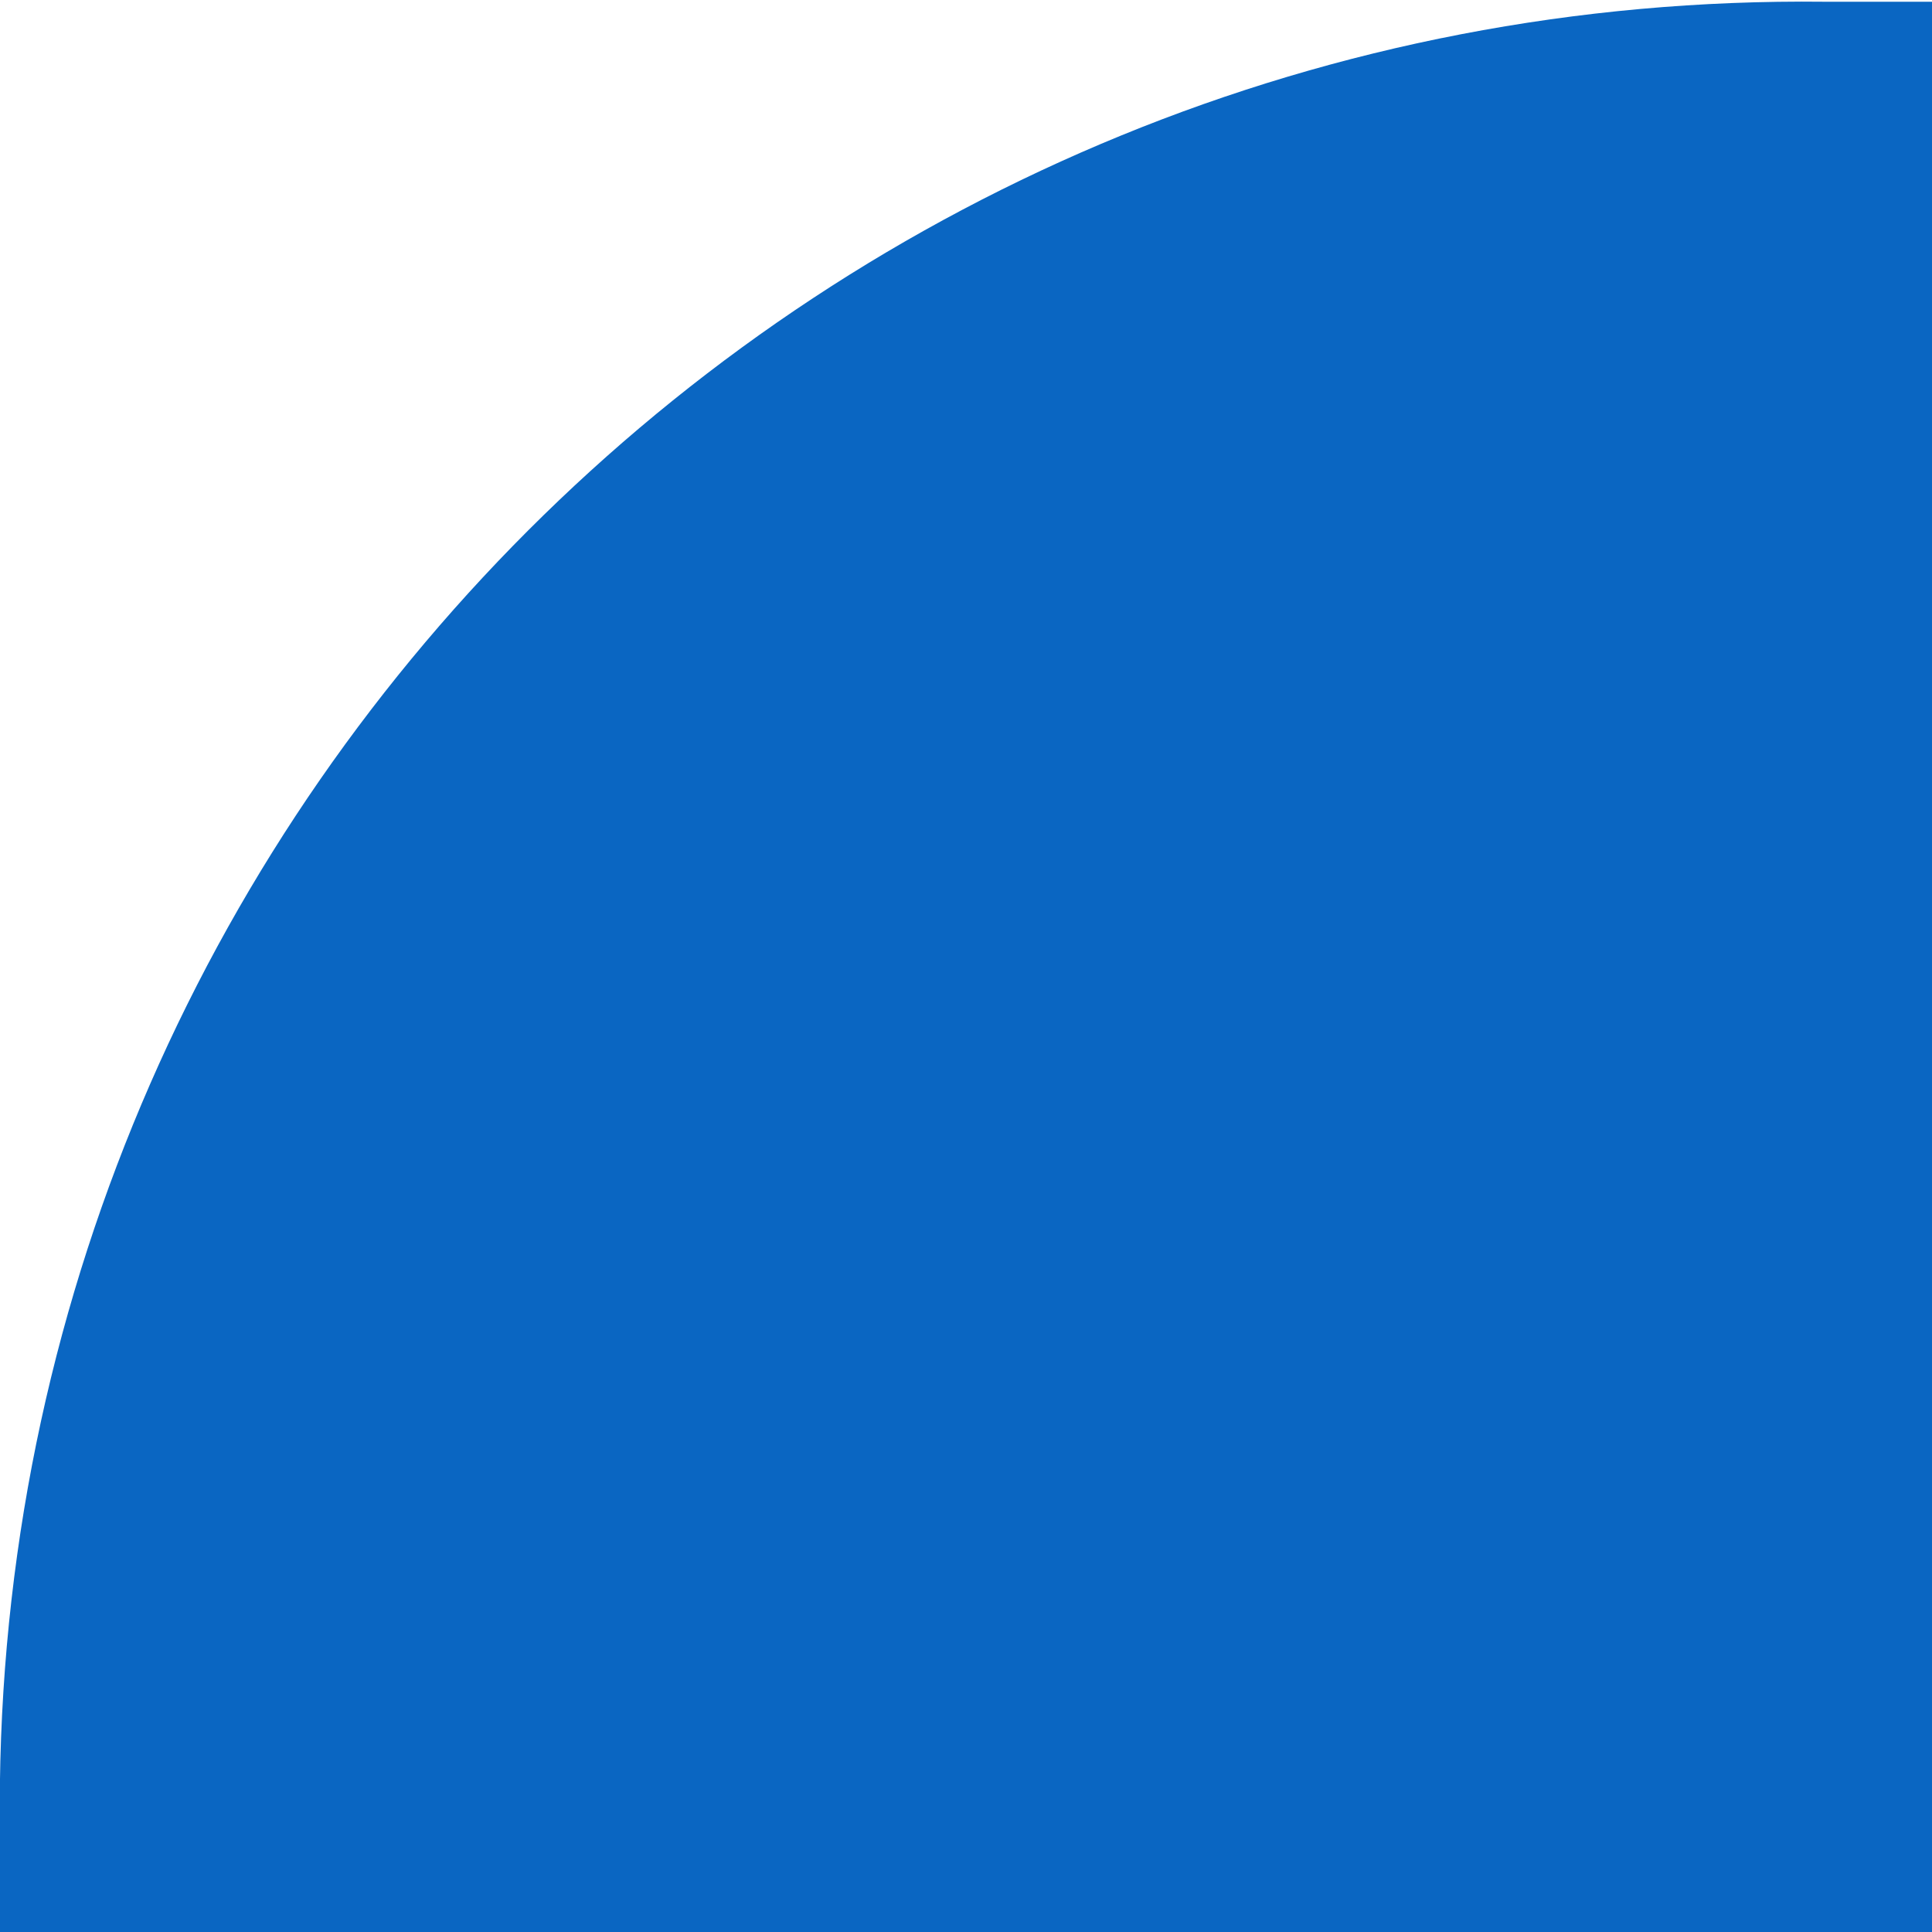
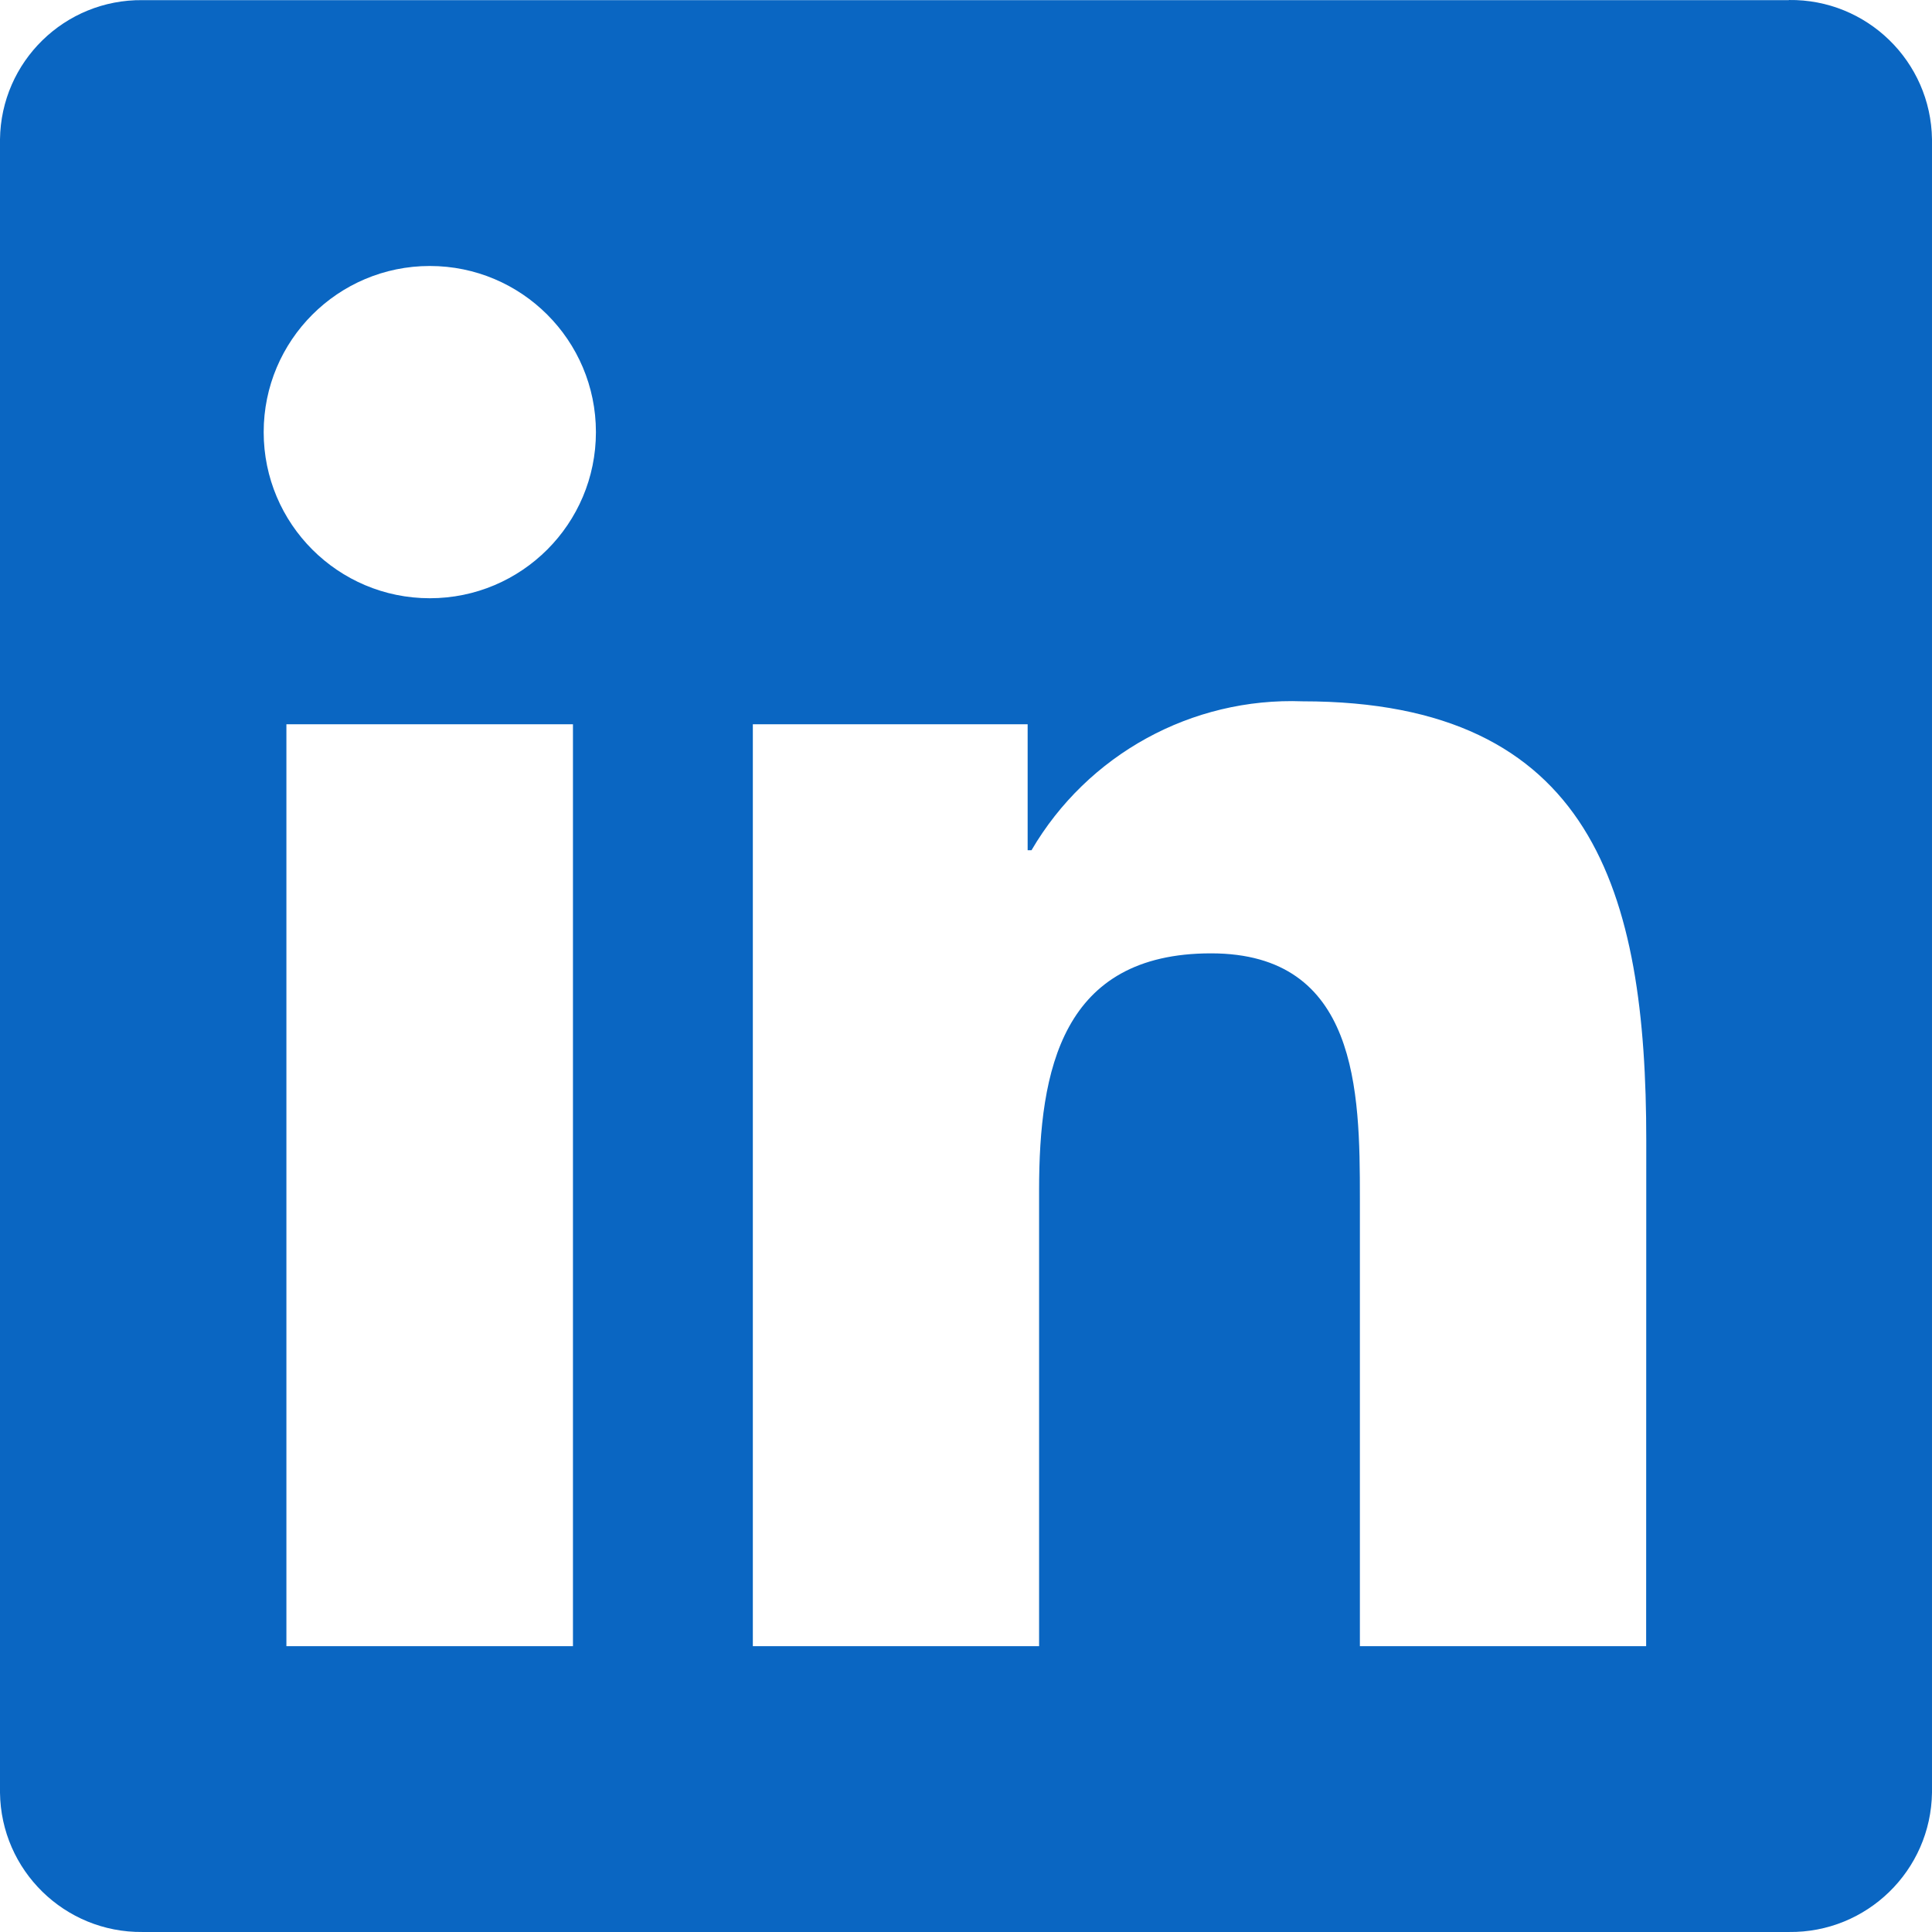
- <svg xmlns="http://www.w3.org/2000/svg" width="20" height="20" preserveAspectRatio="xMidYMid" viewBox="0 0 20 20">
+ <svg xmlns="http://www.w3.org/2000/svg" width="30" height="30" preserveAspectRatio="xMidYMid" viewBox="0 0 256 256">
  <path d="M218.123 218.127h-37.931v-59.403c0-14.165-.253-32.4-19.728-32.4-19.756 0-22.779 15.434-22.779 31.369v60.43h-37.93V95.967h36.413v16.694h.51a39.907 39.907 0 0 1 35.928-19.733c38.445 0 45.533 25.288 45.533 58.186l-.016 67.013ZM56.955 79.27c-12.157.002-22.014-9.852-22.016-22.009-.002-12.157 9.851-22.014 22.008-22.016 12.157-.003 22.014 9.851 22.016 22.008A22.013 22.013 0 0 1 56.955 79.27m18.966 138.858H37.95V95.967h37.97v122.16ZM237.033.018H18.89C8.58-.098.125 8.161-.001 18.471v219.053c.122 10.315 8.576 18.582 18.89 18.474h218.144c10.336.128 18.823-8.139 18.966-18.474V18.454c-.147-10.33-8.635-18.588-18.966-18.453" fill="#0A66C2" />
</svg>
